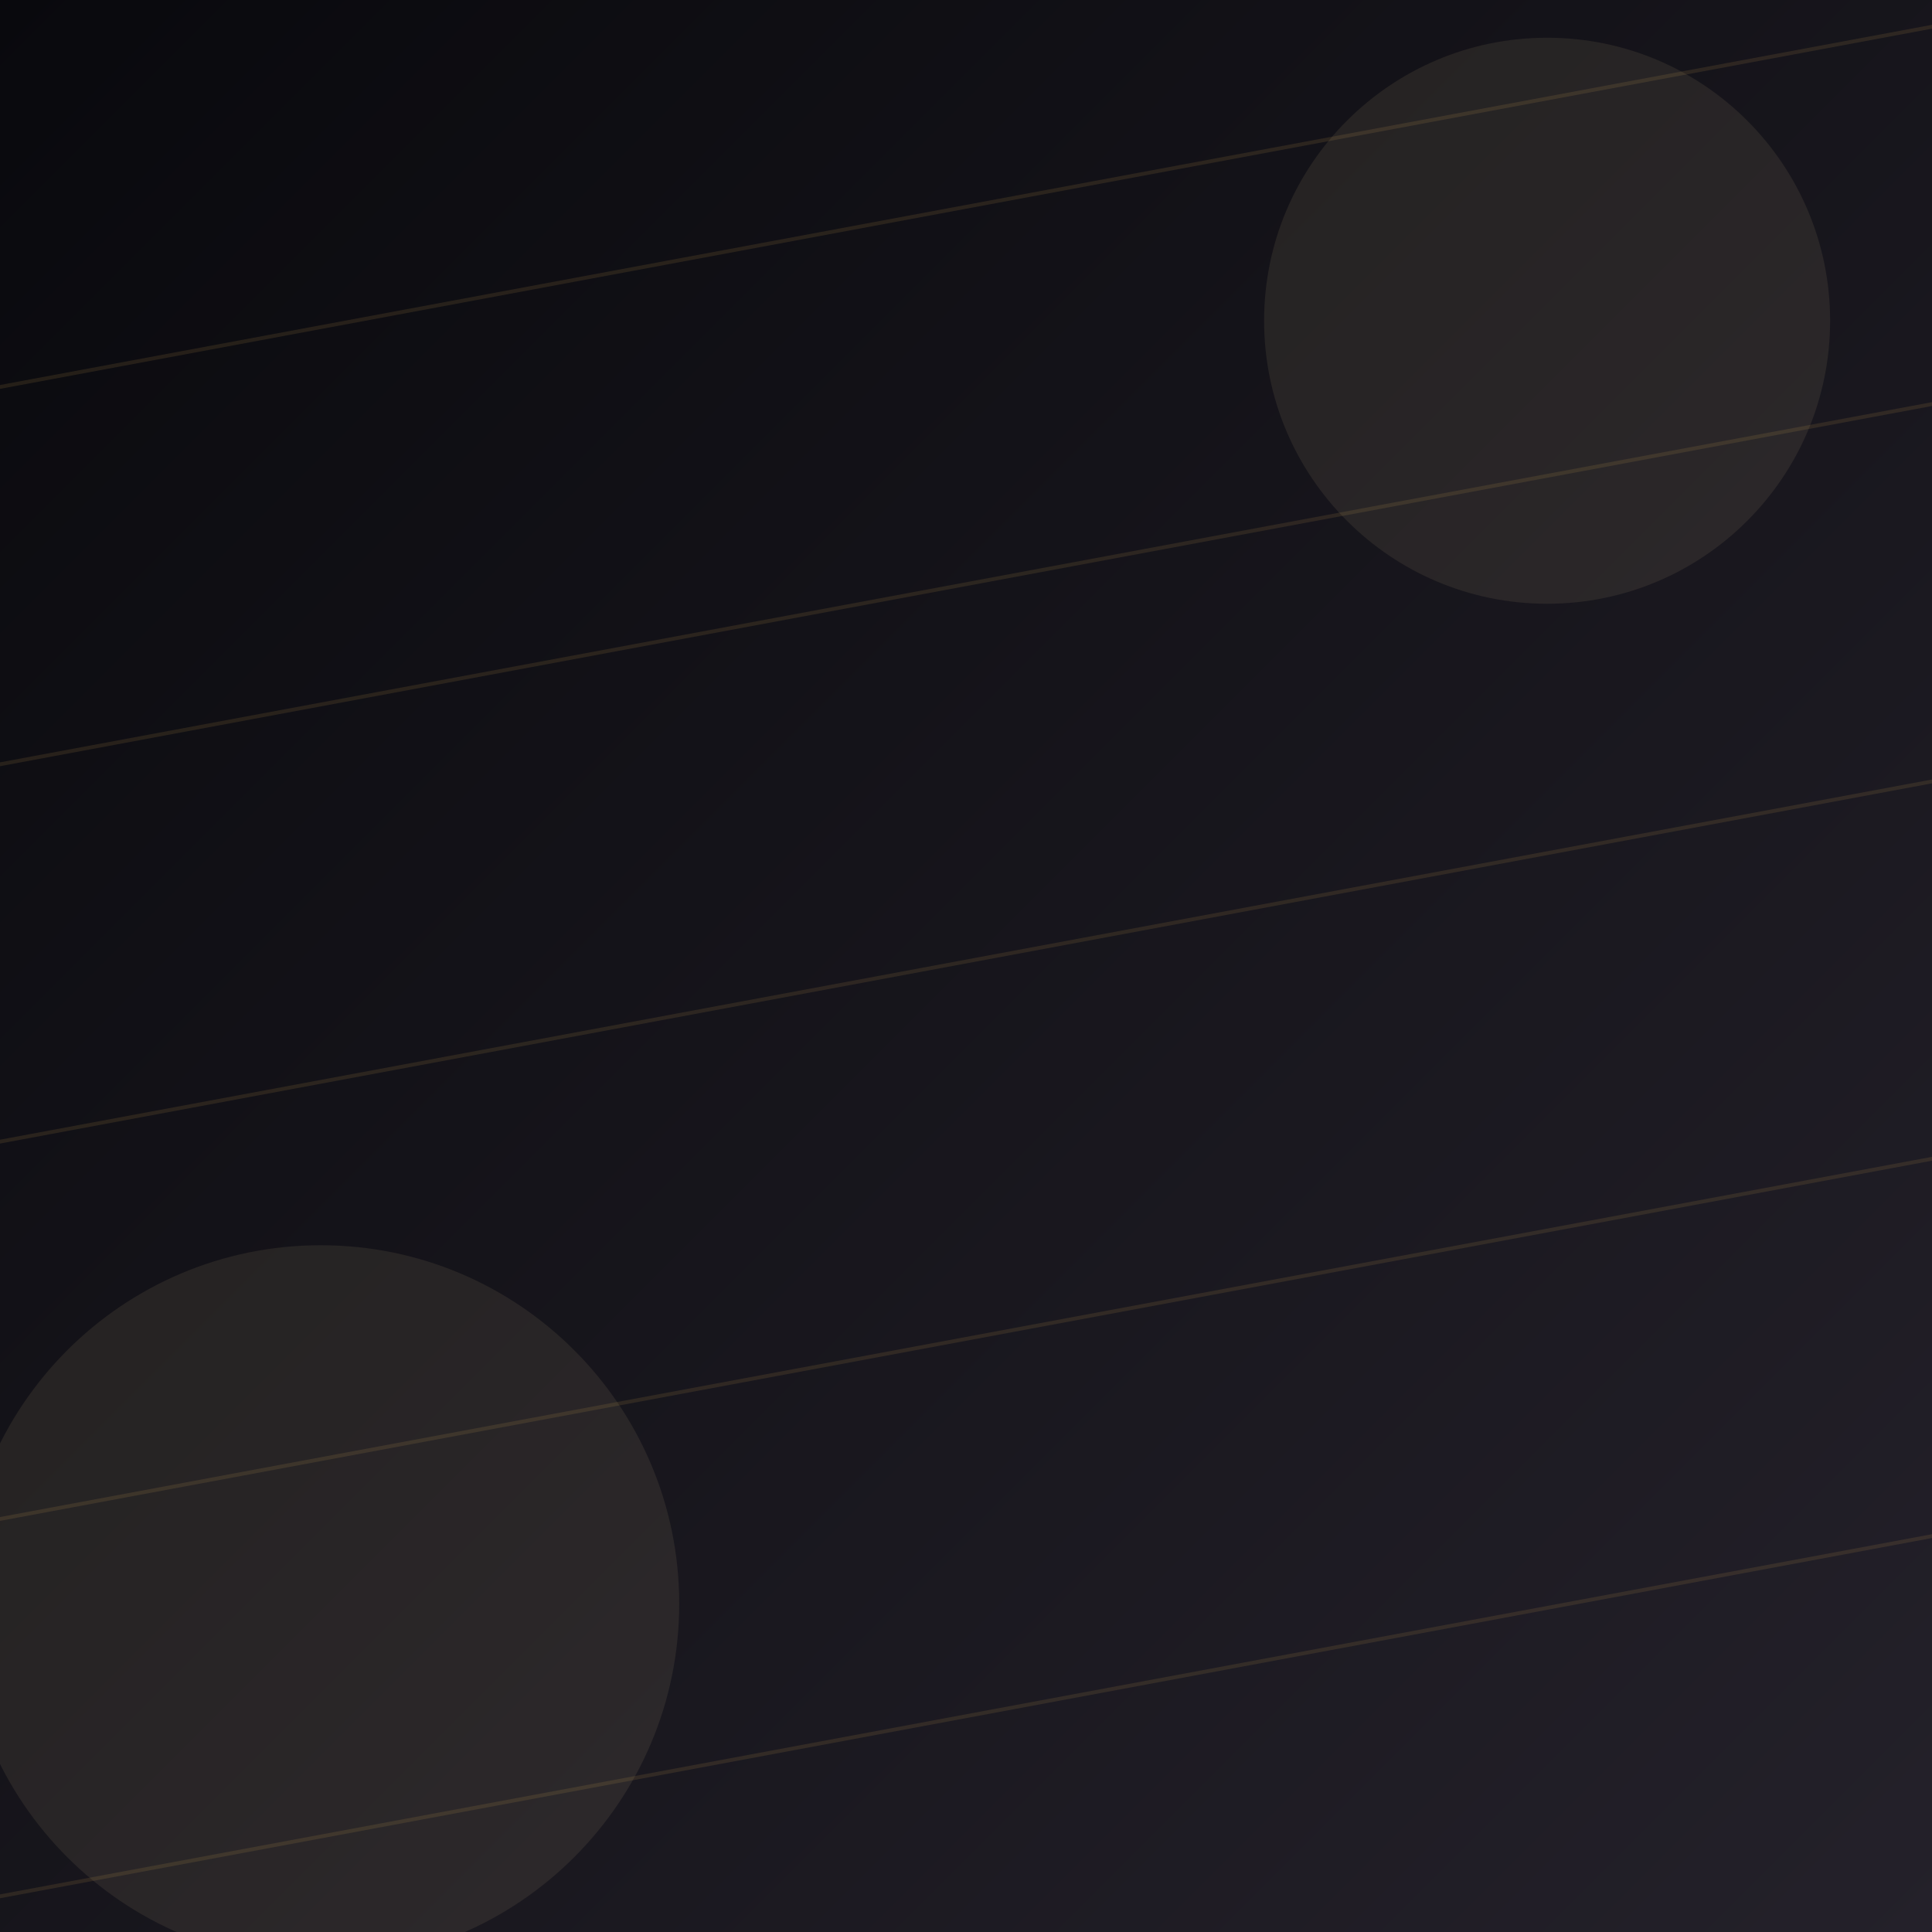
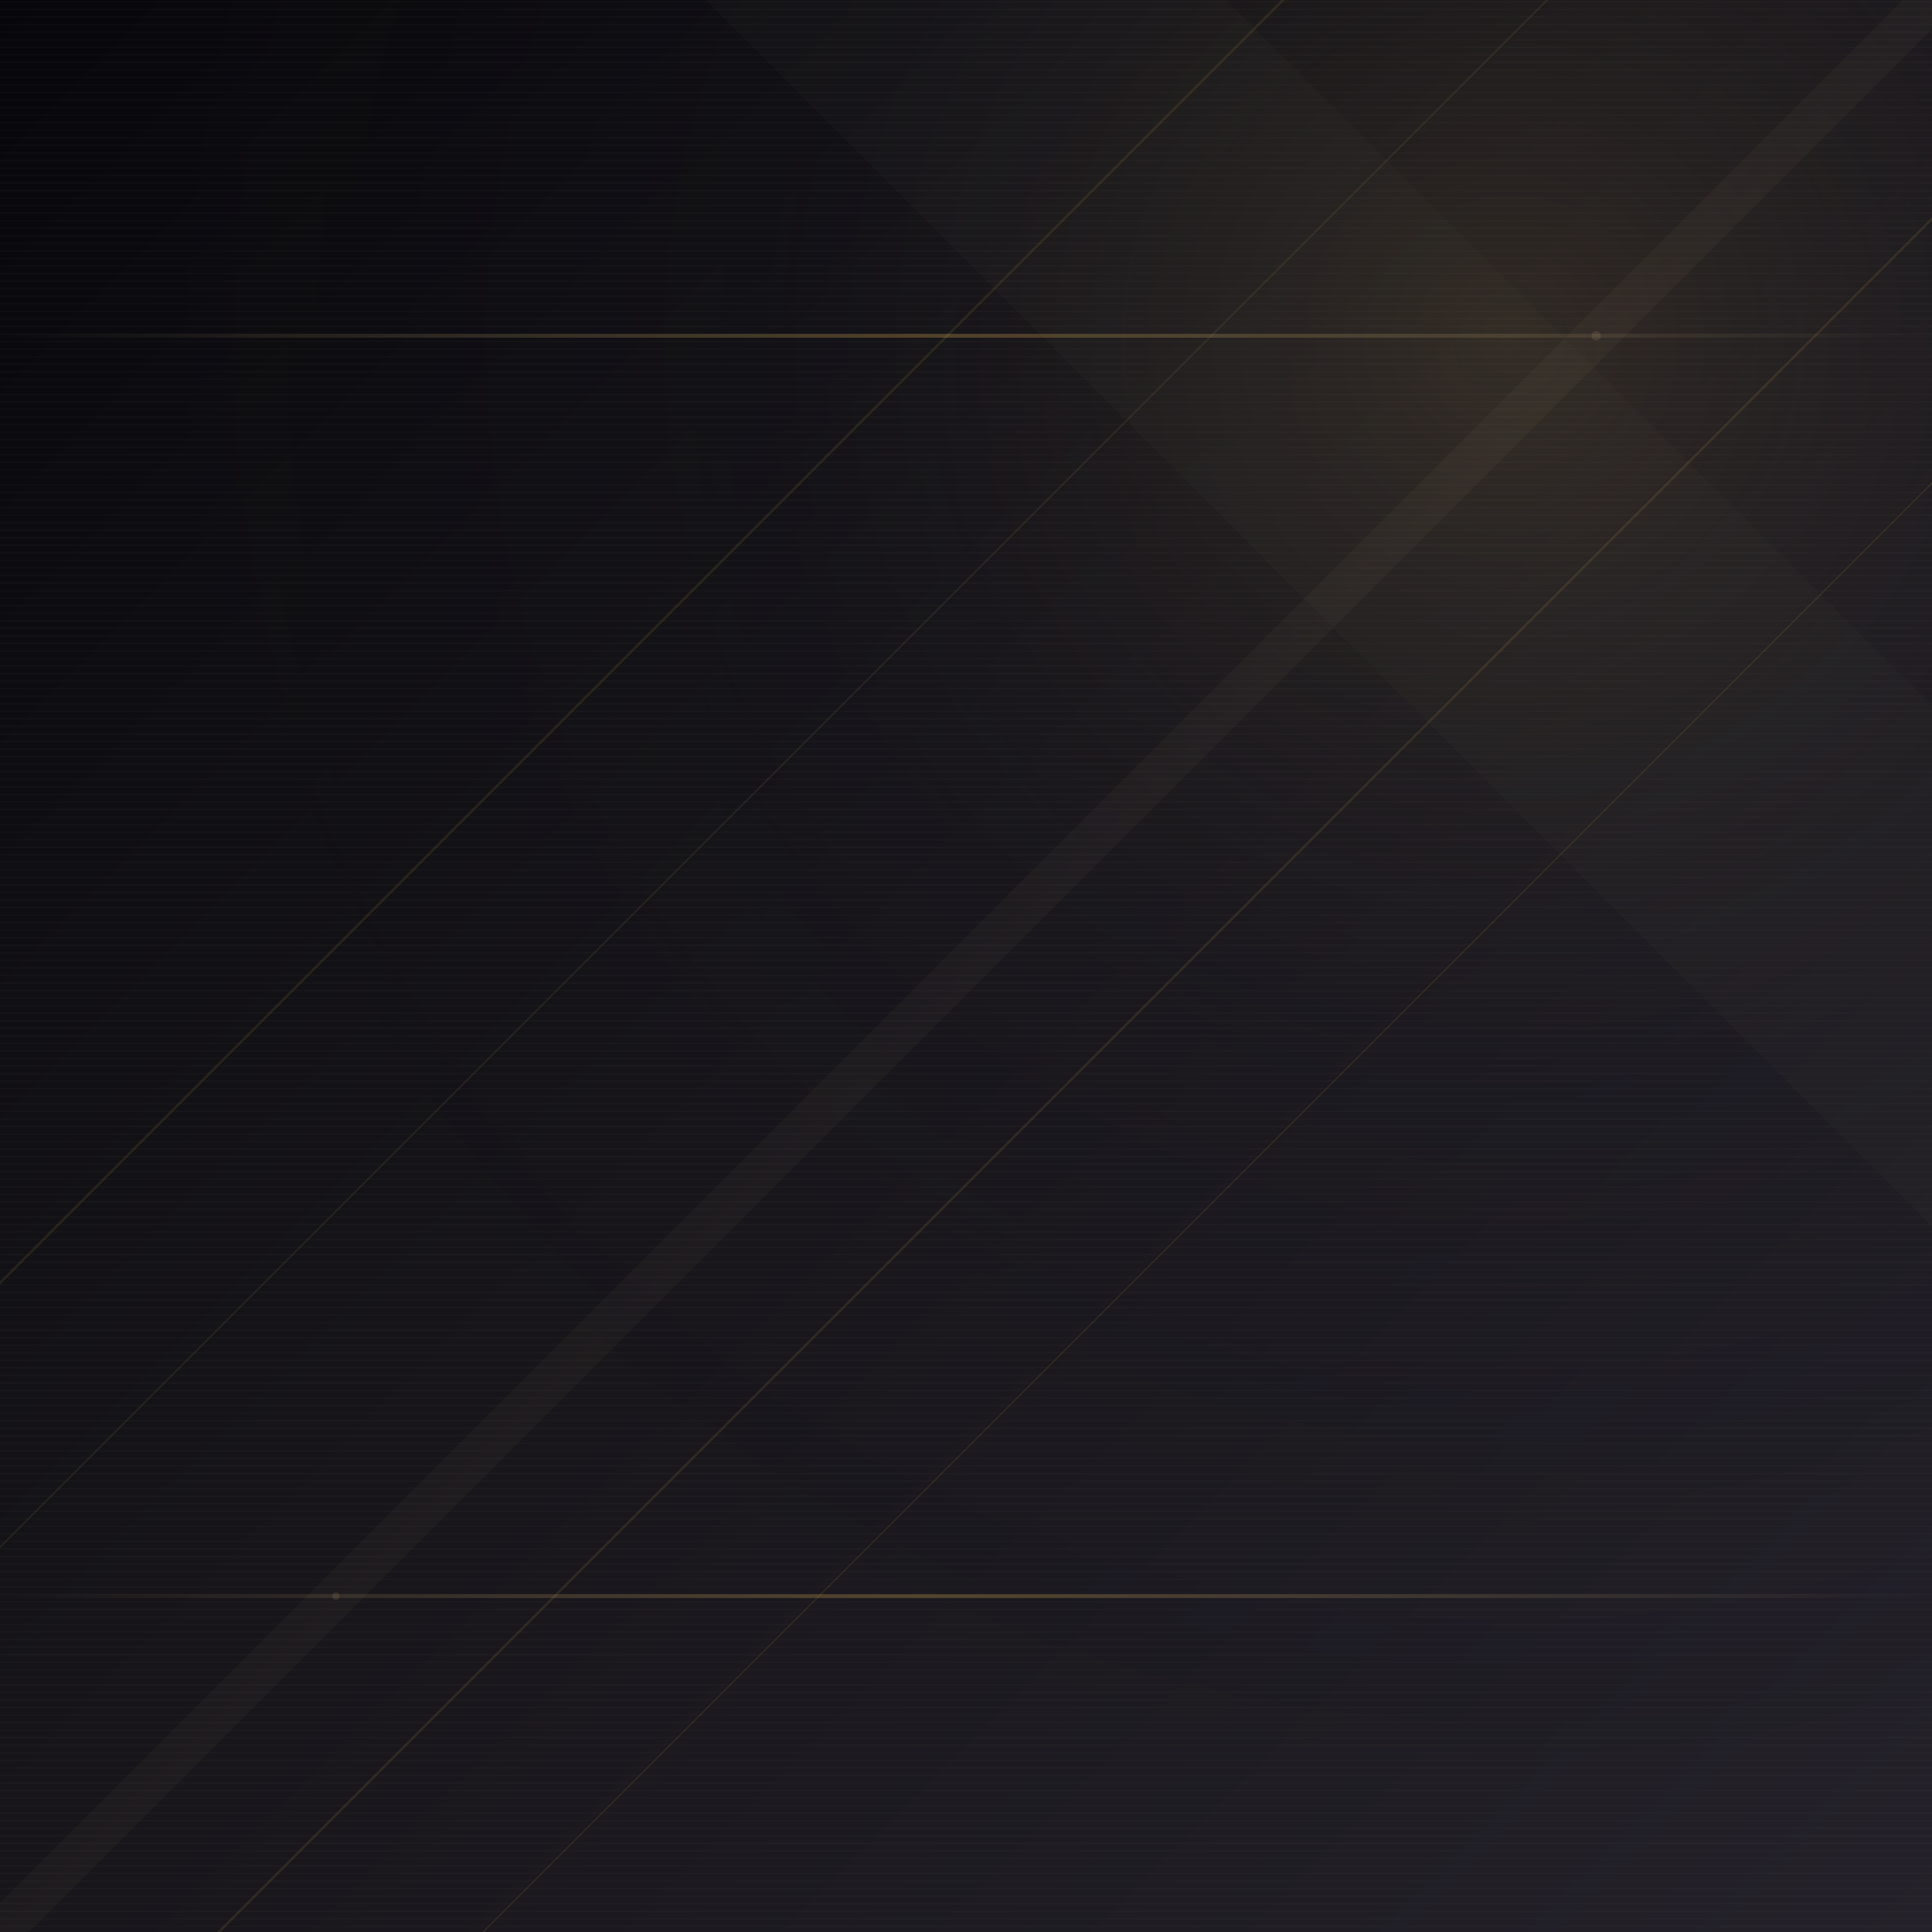
<svg xmlns="http://www.w3.org/2000/svg" width="1024" height="1024" viewBox="0 0 1024 1024">
  <defs>
-     <linearGradient id="surface" x1="0" y1="0" x2="1" y2="1">
-       <stop stop-color="#09090D" />
+     <linearGradient id="obsidian" x1="0" y1="0" x2="1" y2="1">
+       <stop stop-color="#07070B" />
+       <stop offset=".48" stop-color="#17151A" />
      <stop offset="1" stop-color="#24212A" />
    </linearGradient>
+     <radialGradient id="polish" cx=".78" cy=".18" r=".78">
+       <stop stop-color="#6D5A3C" stop-opacity=".30" />
+       <stop offset=".48" stop-color="#24212A" stop-opacity=".10" />
+       <stop offset="1" stop-color="#09090D" stop-opacity="0" />
+     </radialGradient>
+     <linearGradient id="champagne" x1="0" y1="0" x2="1" y2="0">
+       <stop stop-color="#FFE2A0" stop-opacity="0" />
+       <stop offset=".48" stop-color="#D6A84F" stop-opacity=".30" />
+       <stop offset="1" stop-color="#FFE2A0" stop-opacity="0" />
+     </linearGradient>
+     <pattern id="brushed" width="8" height="8" patternUnits="userSpaceOnUse">
+       <path d="M0 1H8M0 5H8" stroke="#FFF8E8" stroke-opacity=".025" stroke-width=".6" />
+     </pattern>
  </defs>
-   <rect width="1024" height="1024" fill="url(#surface)" />
-   <g fill="none" stroke="#D6A84F" stroke-opacity=".13">
-     <path d="M-80 220L1100 0M-80 420L1100 200M-80 620L1100 400M-80 820L1100 600M-80 1020L1100 800" stroke-width="2" />
+   <rect width="1024" height="1024" fill="url(#obsidian)" />
+   <rect width="1024" height="1024" fill="url(#polish)" />
+   <rect width="1024" height="1024" fill="url(#brushed)" />
+   <g fill="none" stroke="#D6A84F" stroke-opacity=".12">
+     <path d="M-80 760L760 -80M40 1100L1100 40" stroke-width="1.2" />
+     <path d="M-80 900L900 -80M180 1100L1100 180" stroke-width=".7" />
  </g>
-   <g fill="#FFE2A0" opacity=".08">
-     <circle cx="820" cy="170" r="150" />
-     <circle cx="170" cy="850" r="190" />
+   <path d="M0 178H1024M0 846H1024" stroke="url(#champagne)" stroke-width="2" />
+   <path d="M650 0L1024 374V650L374 0Z" fill="#FFE2A0" opacity=".018" />
+   <path d="M0 1024L1024 0" stroke="#FFE2A0" stroke-opacity=".035" stroke-width="22" />
+   <g fill="#FFE2A0" opacity=".10">
+     <circle cx="846" cy="178" r="2.5" />
+     <circle cx="178" cy="846" r="2" />
  </g>
</svg>
